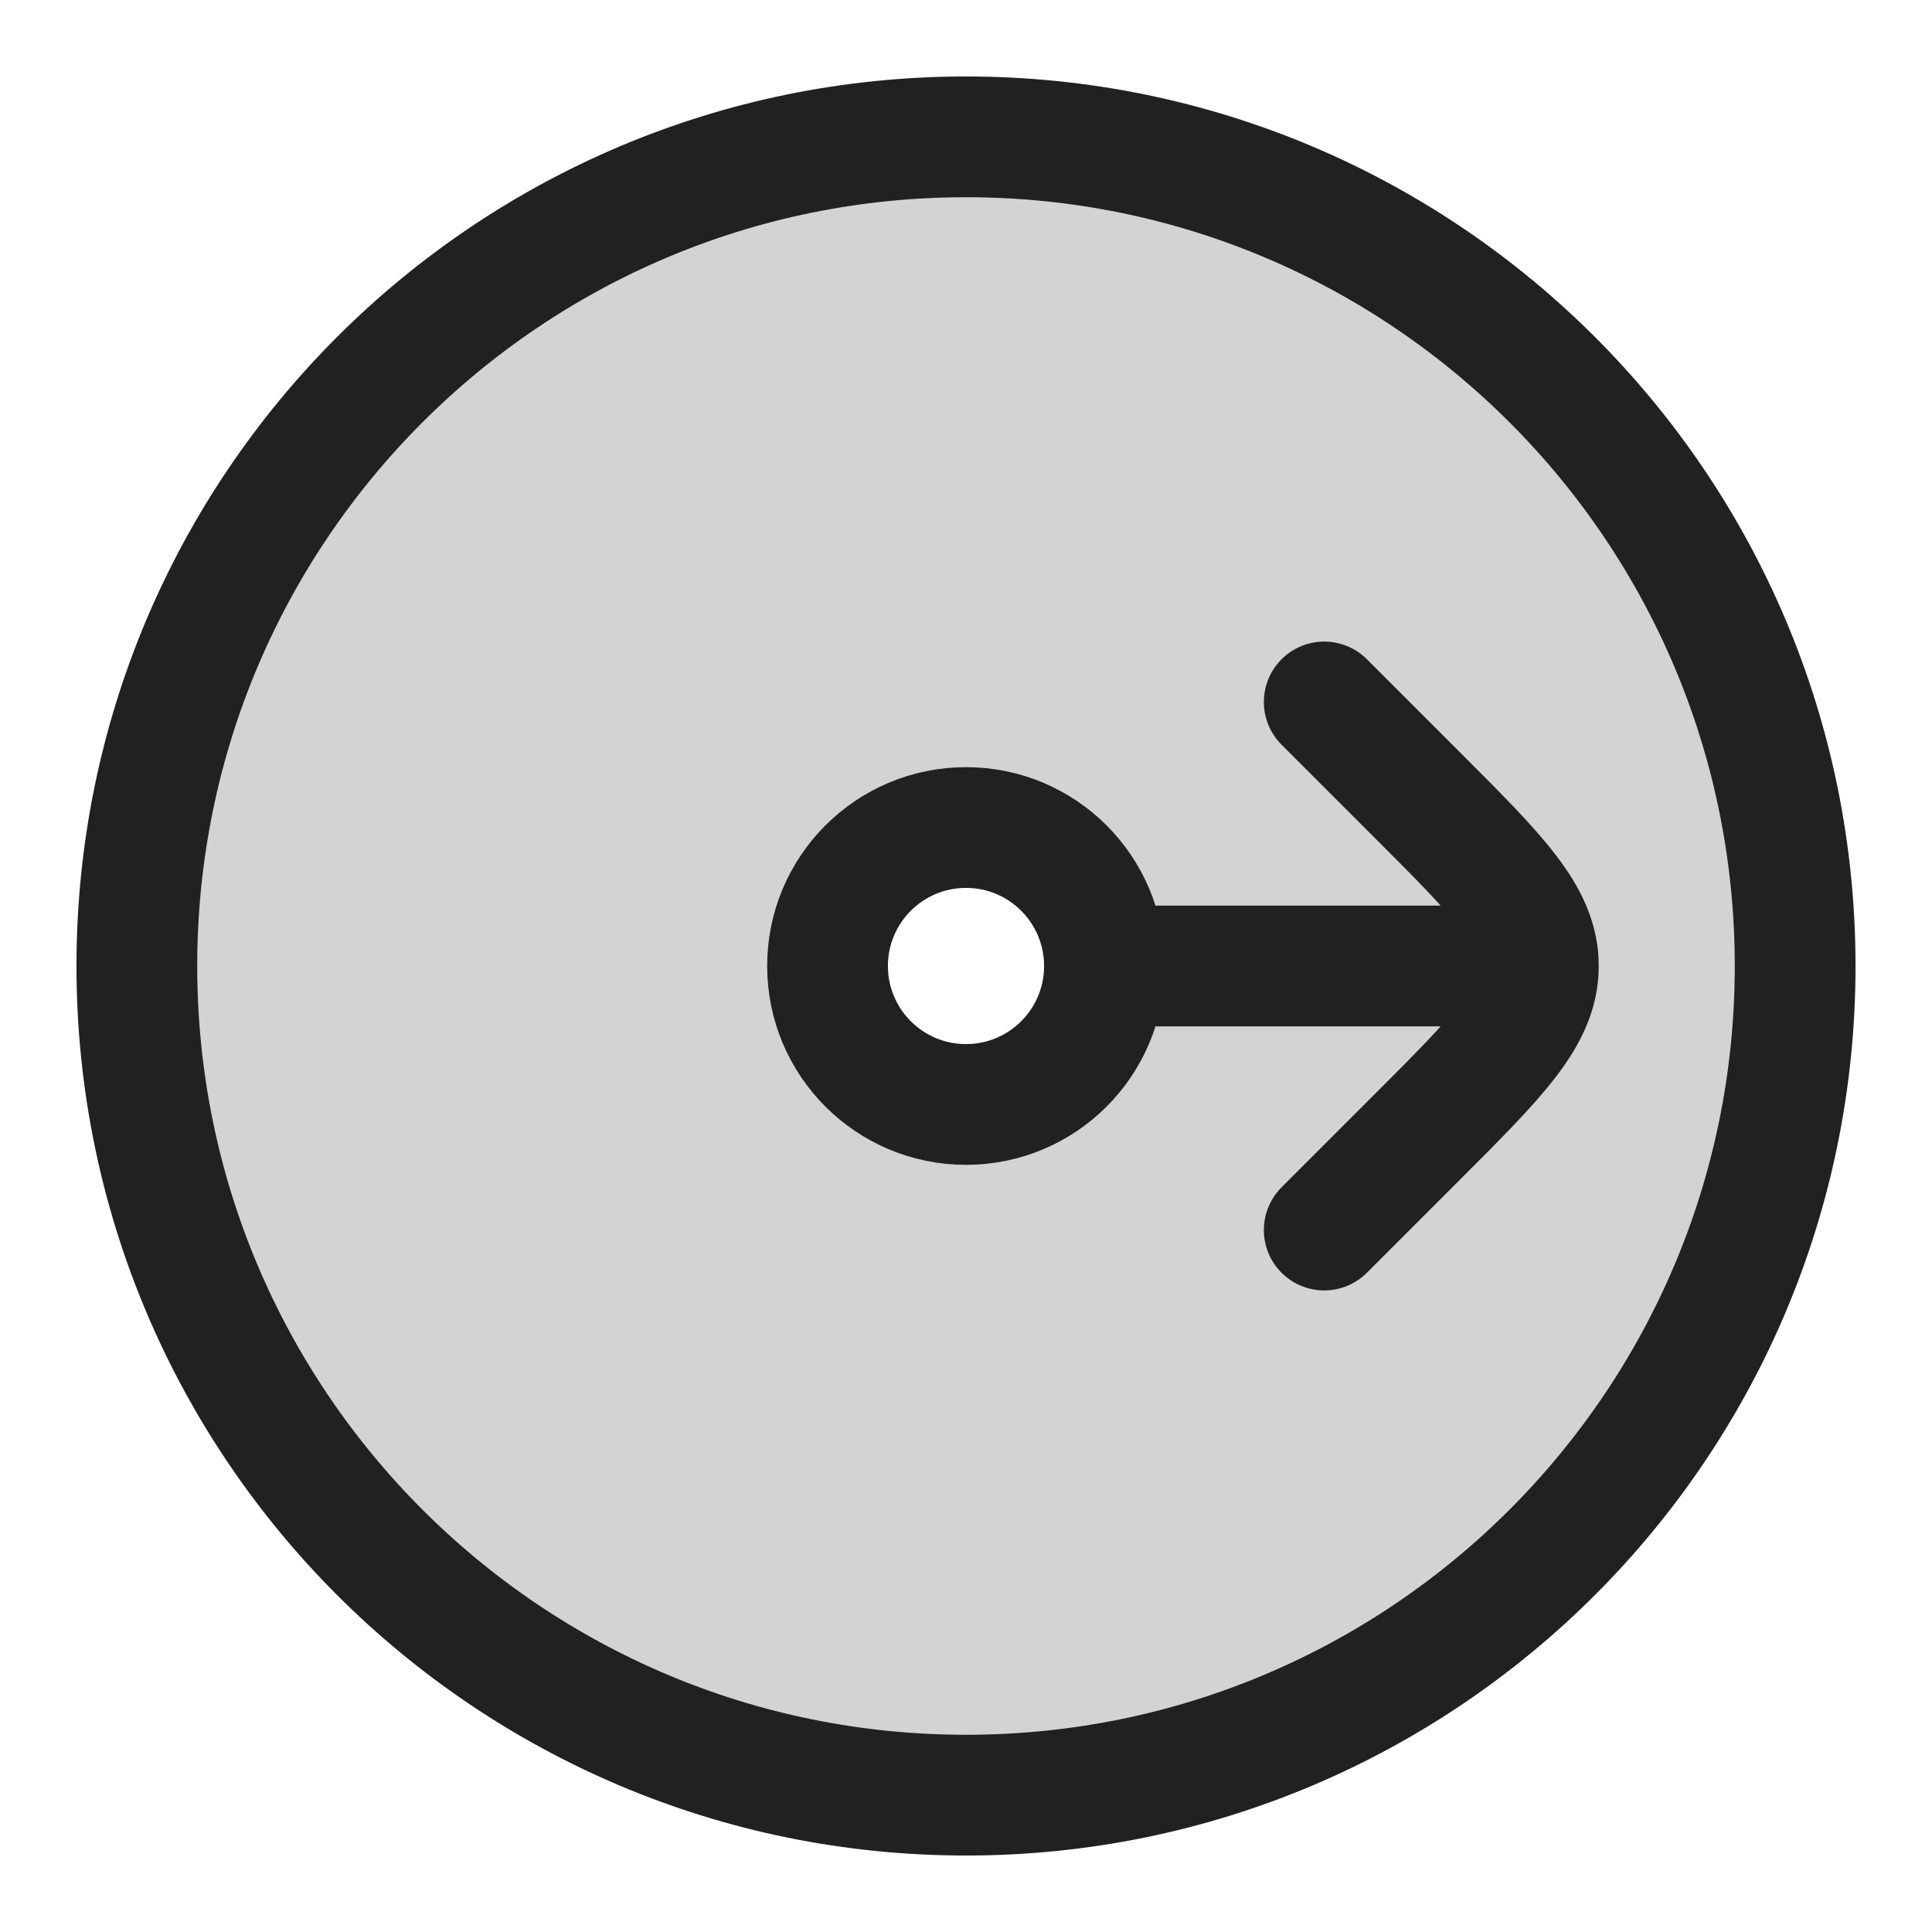
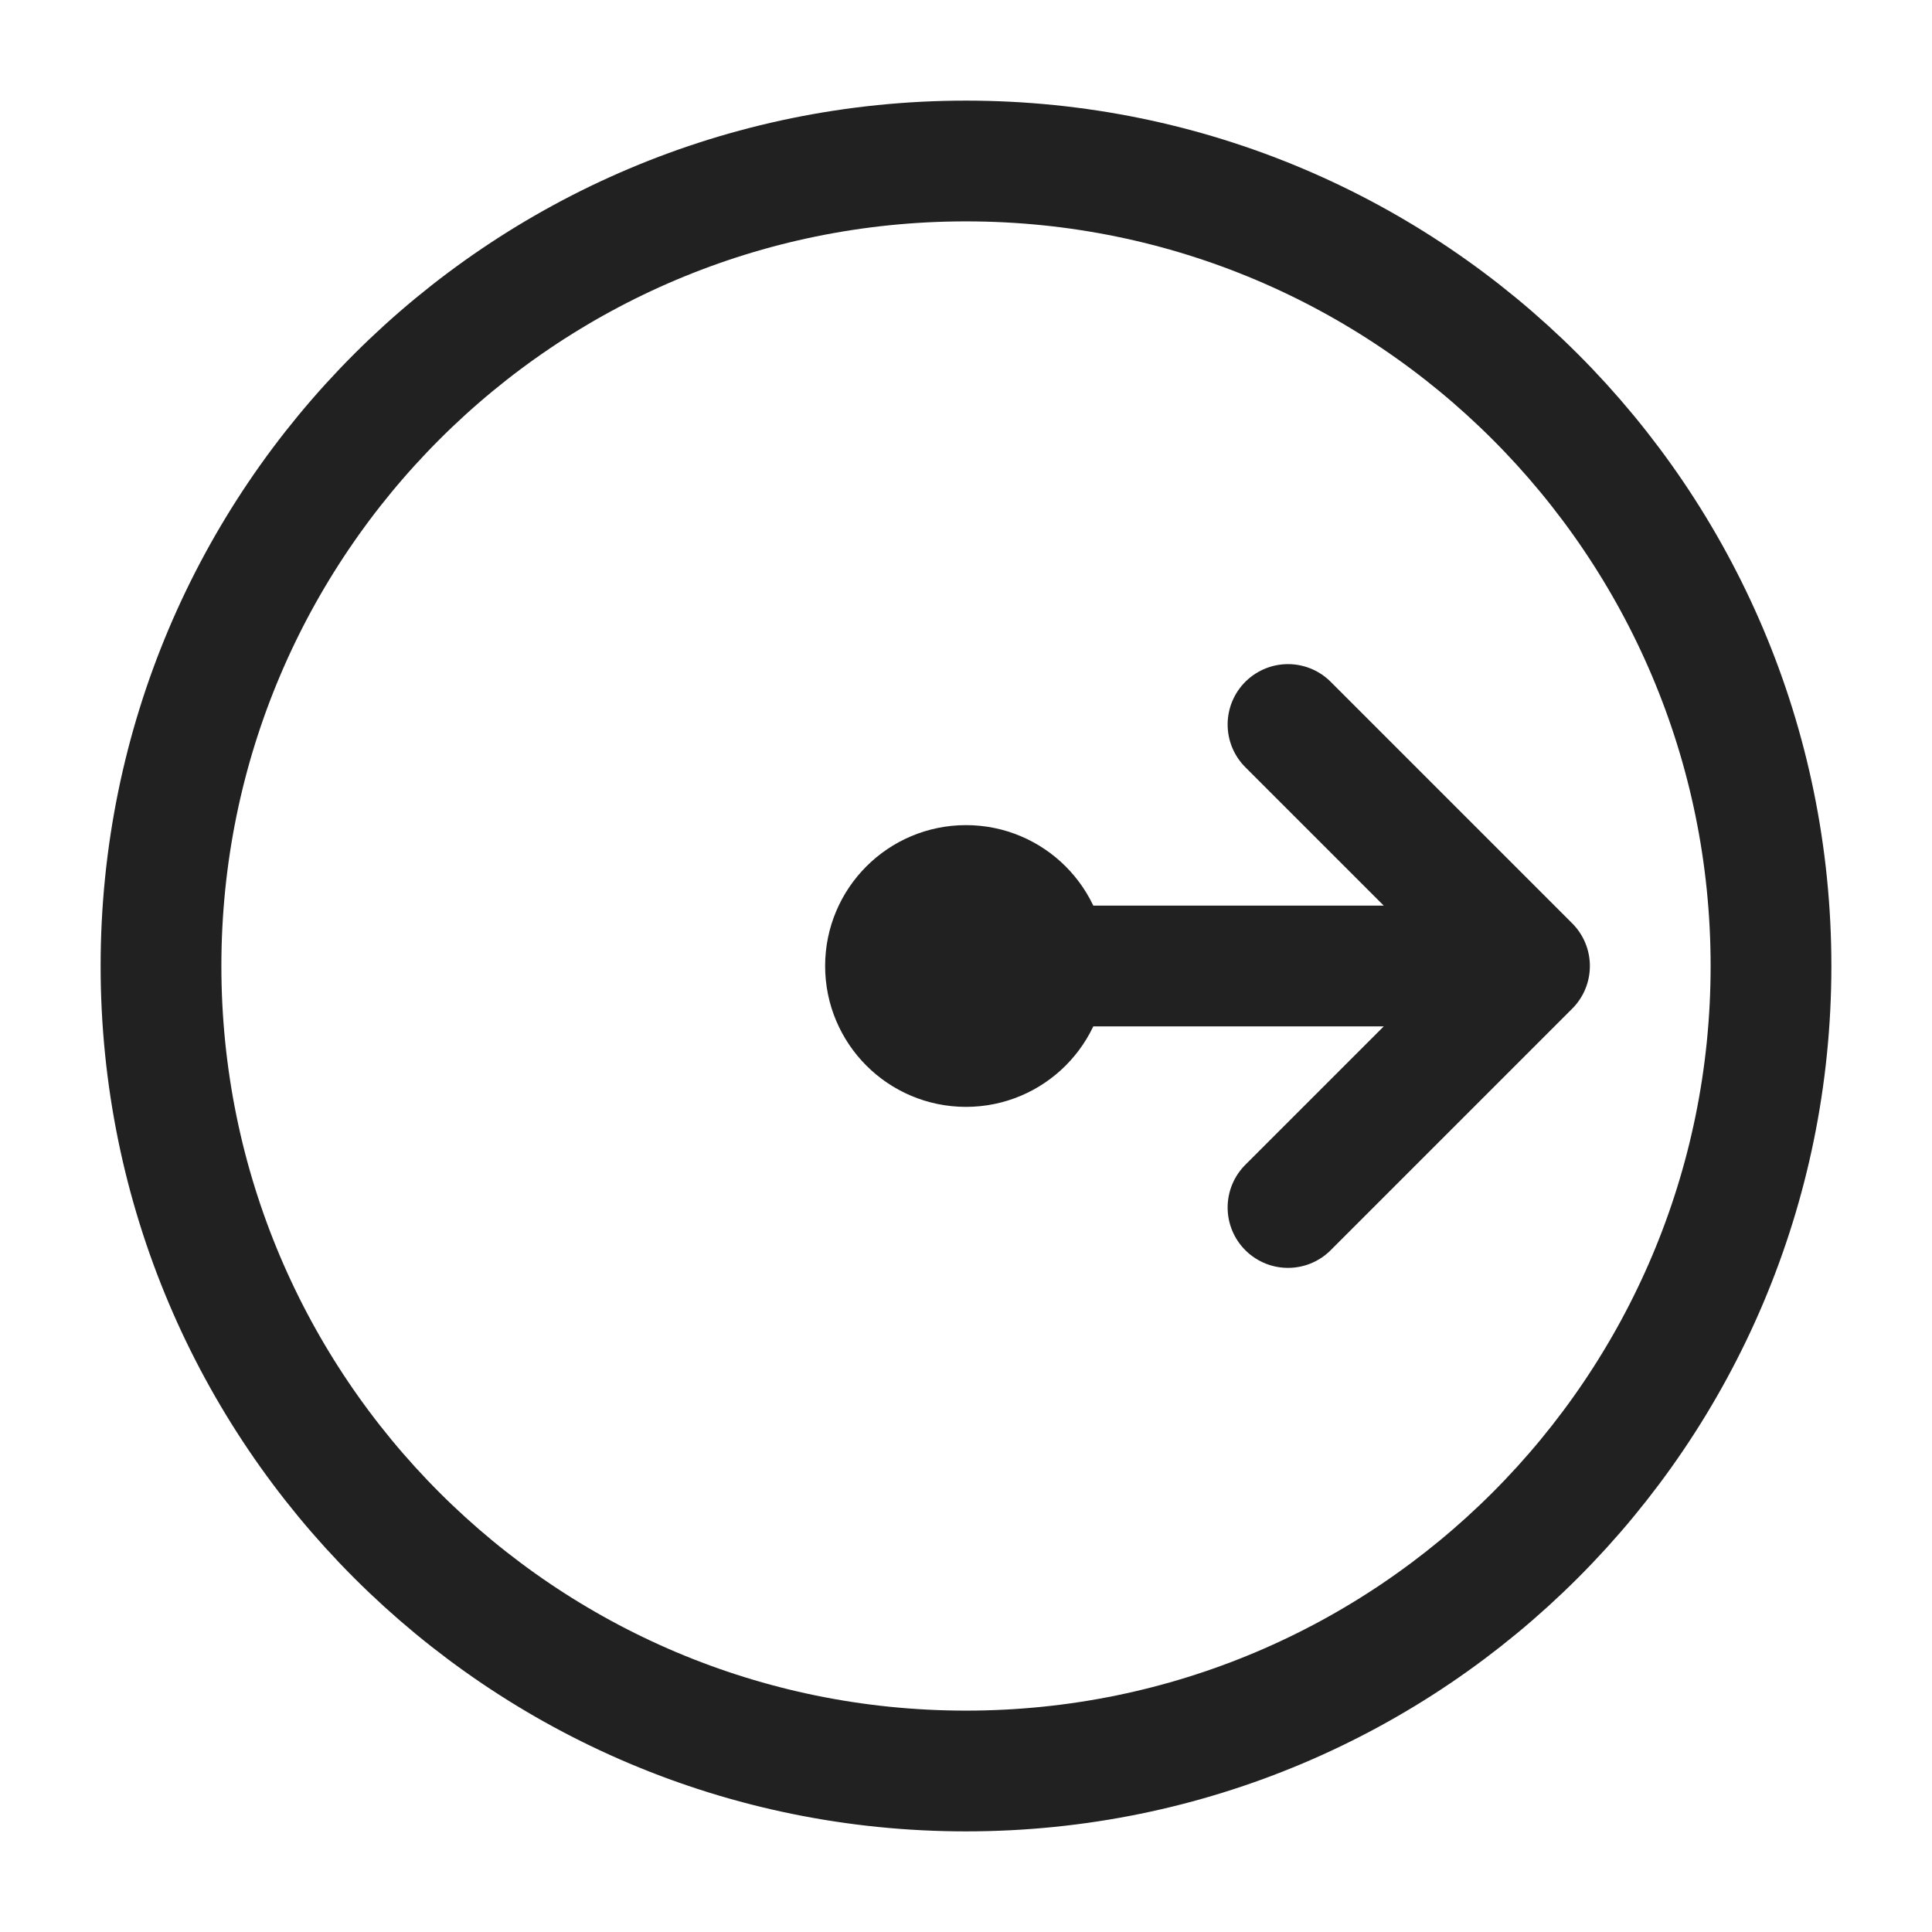
- <svg xmlns="http://www.w3.org/2000/svg" width="1em" height="1em" viewBox="0 0 24 24">
-   <g fill="none">
-     <path fill="#212121" fill-rule="evenodd" d="M1.7 12a10.3 10.3 0 1 0 20.6 0a10.3 10.3 0 0 0-20.6 0m12.39 0a2.09 2.09 0 1 1-4.18 0a2.09 2.09 0 0 1 4.18 0" clip-rule="evenodd" opacity=".2" />
-     <circle cx="12" cy="12" r="10.3" stroke="#212121" stroke-linecap="round" stroke-linejoin="round" stroke-width="1.5" transform="rotate(90 12 12)" />
-     <path stroke="#212121" stroke-linecap="round" stroke-linejoin="round" stroke-width="1.5" d="M13.72 12h5.01m-2.28 3.28l1.16-1.16c1-1 1.5-1.5 1.5-2.12s-.5-1.12-1.5-2.12l-1.16-1.16" />
-     <circle cx="12" cy="12" r="1.72" stroke="#212121" stroke-linecap="round" stroke-linejoin="round" stroke-width="1.5" />
+ <svg xmlns="http://www.w3.org/2000/svg" width="24" height="24" viewBox="0 0 24 24">
+   <g fill="none" stroke="#212121" stroke-linecap="round" stroke-linejoin="round" stroke-width="1.5">
+     <path d="M12 22C6.477 22 2 17.523 2 12S6.477 2 12 2s10 4.477 10 10s-4.477 10-10 10m7-10l-3-3m3 3l-3 3m3-3h-7" />
+     <path fill="#212121" d="M12 13a1 1 0 1 0 0-2a1 1 0 0 0 0 2" />
  </g>
</svg>
